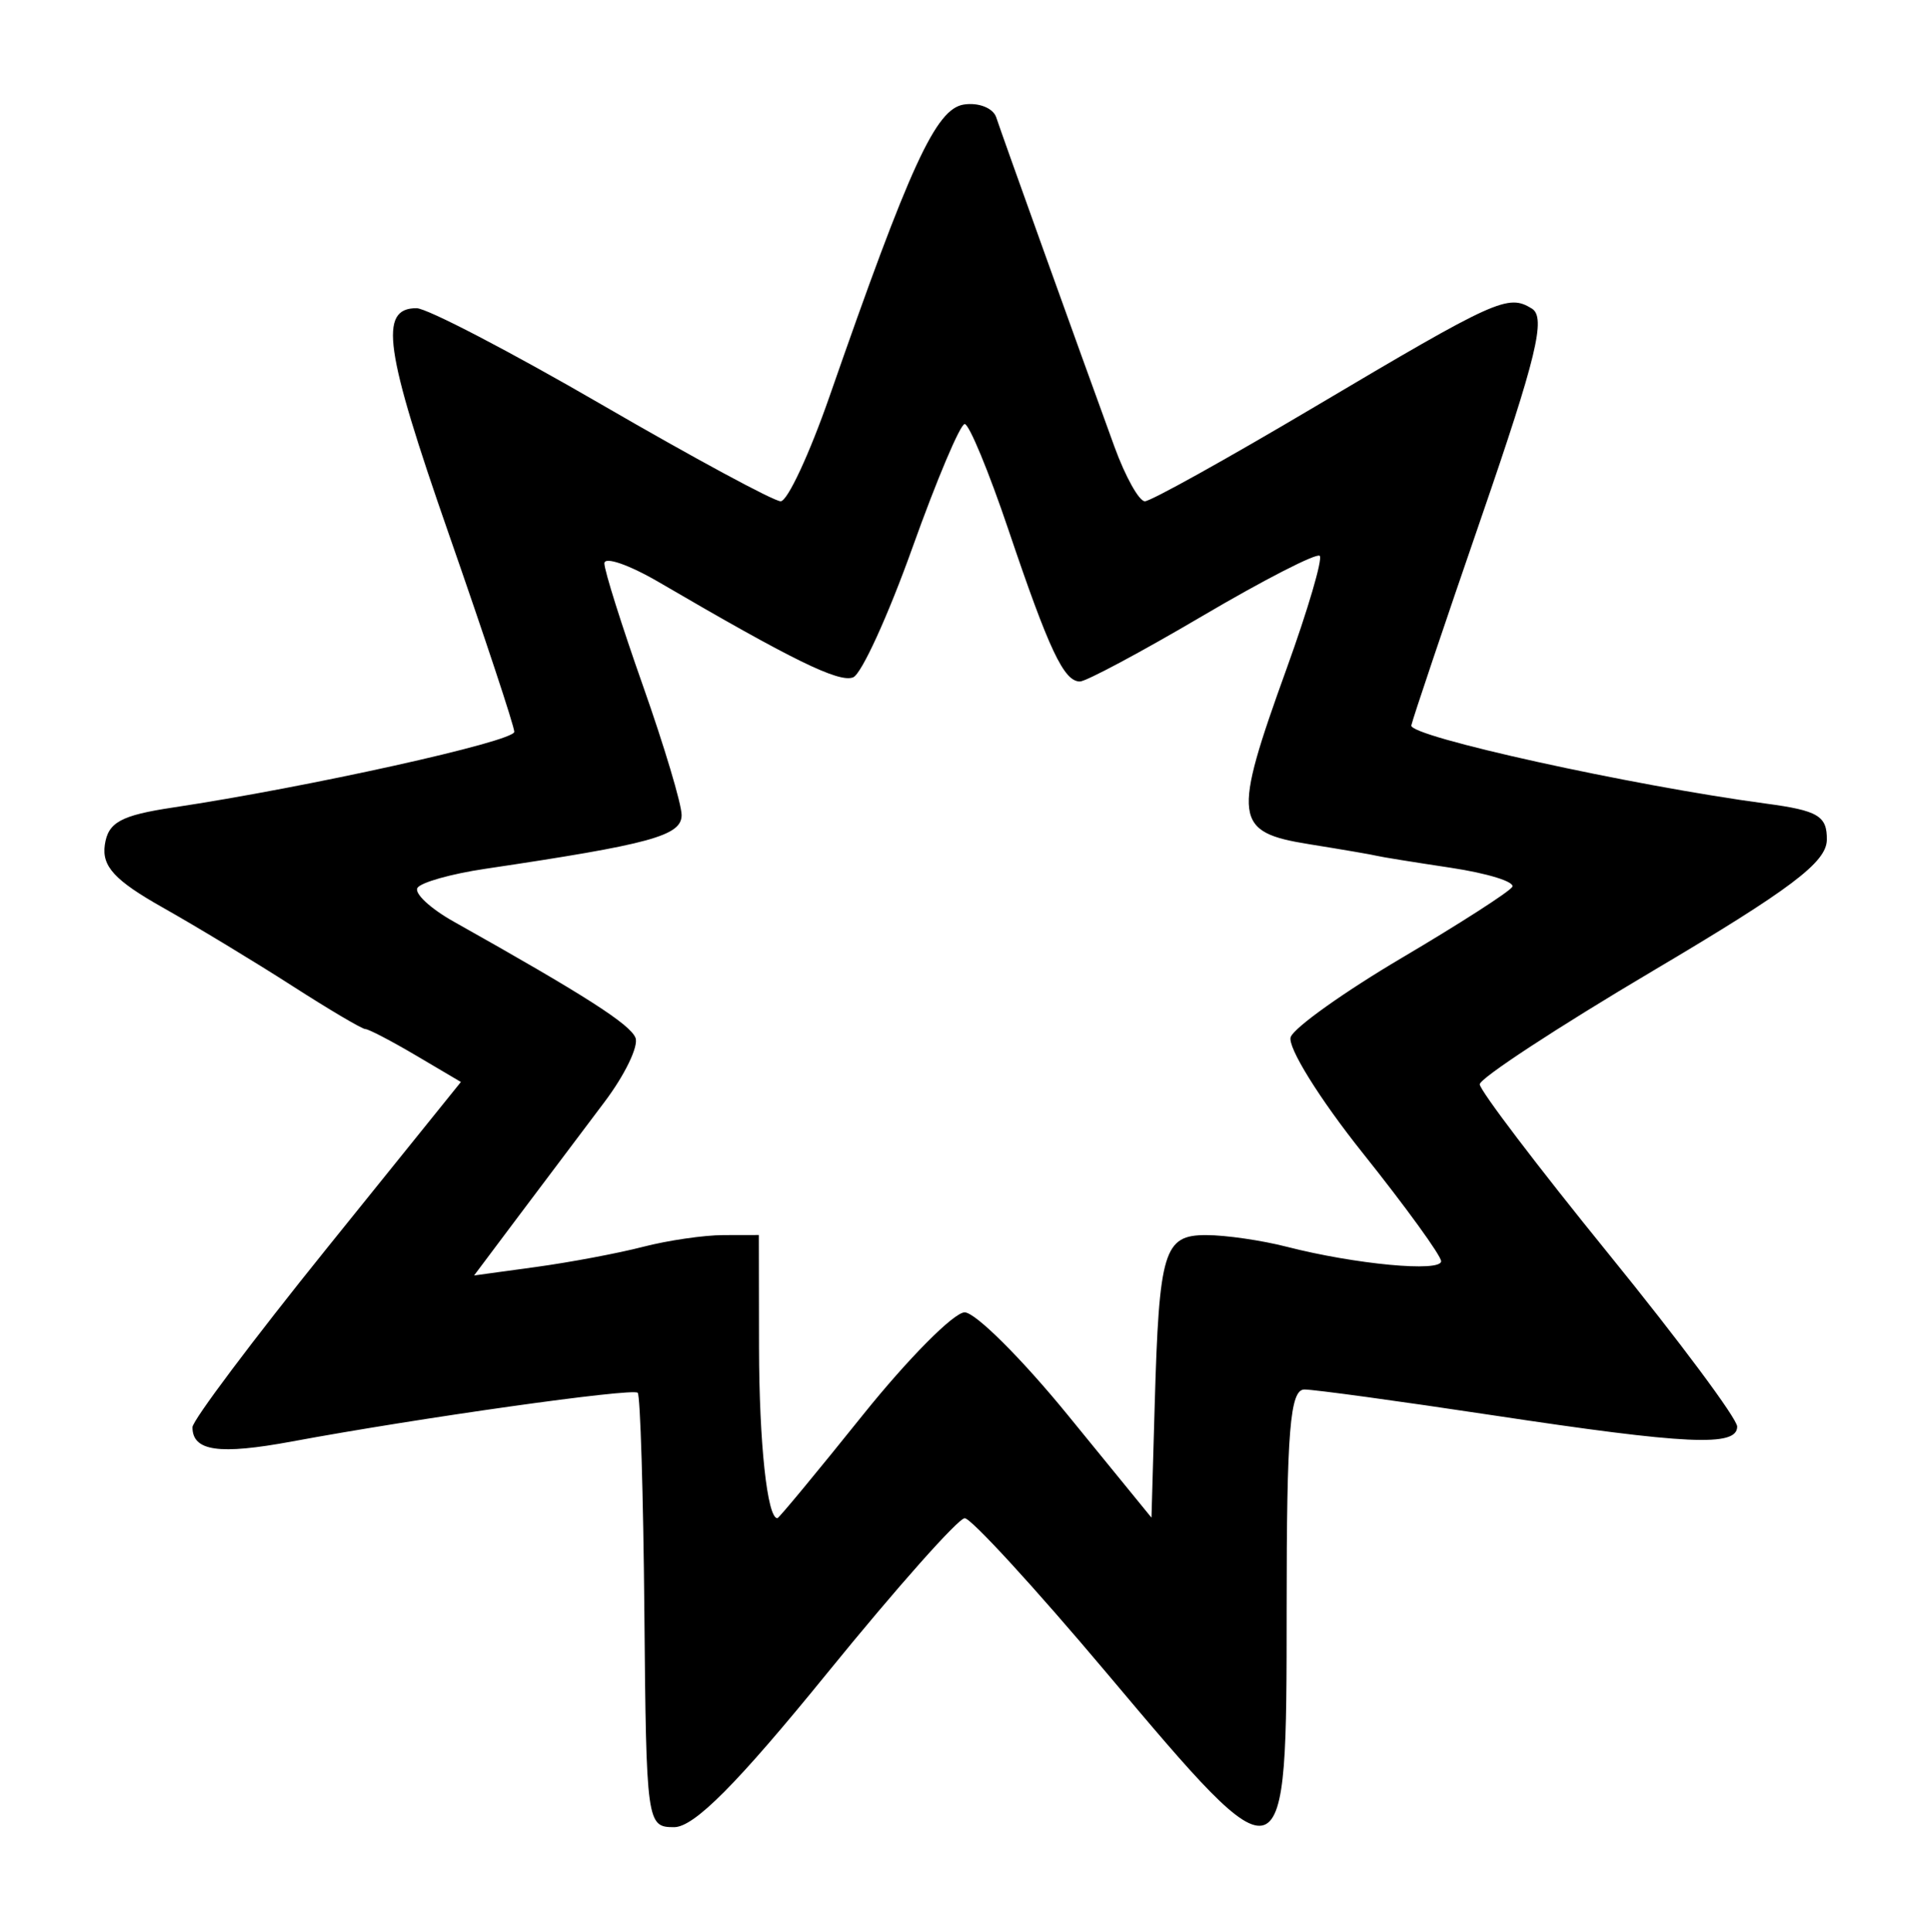
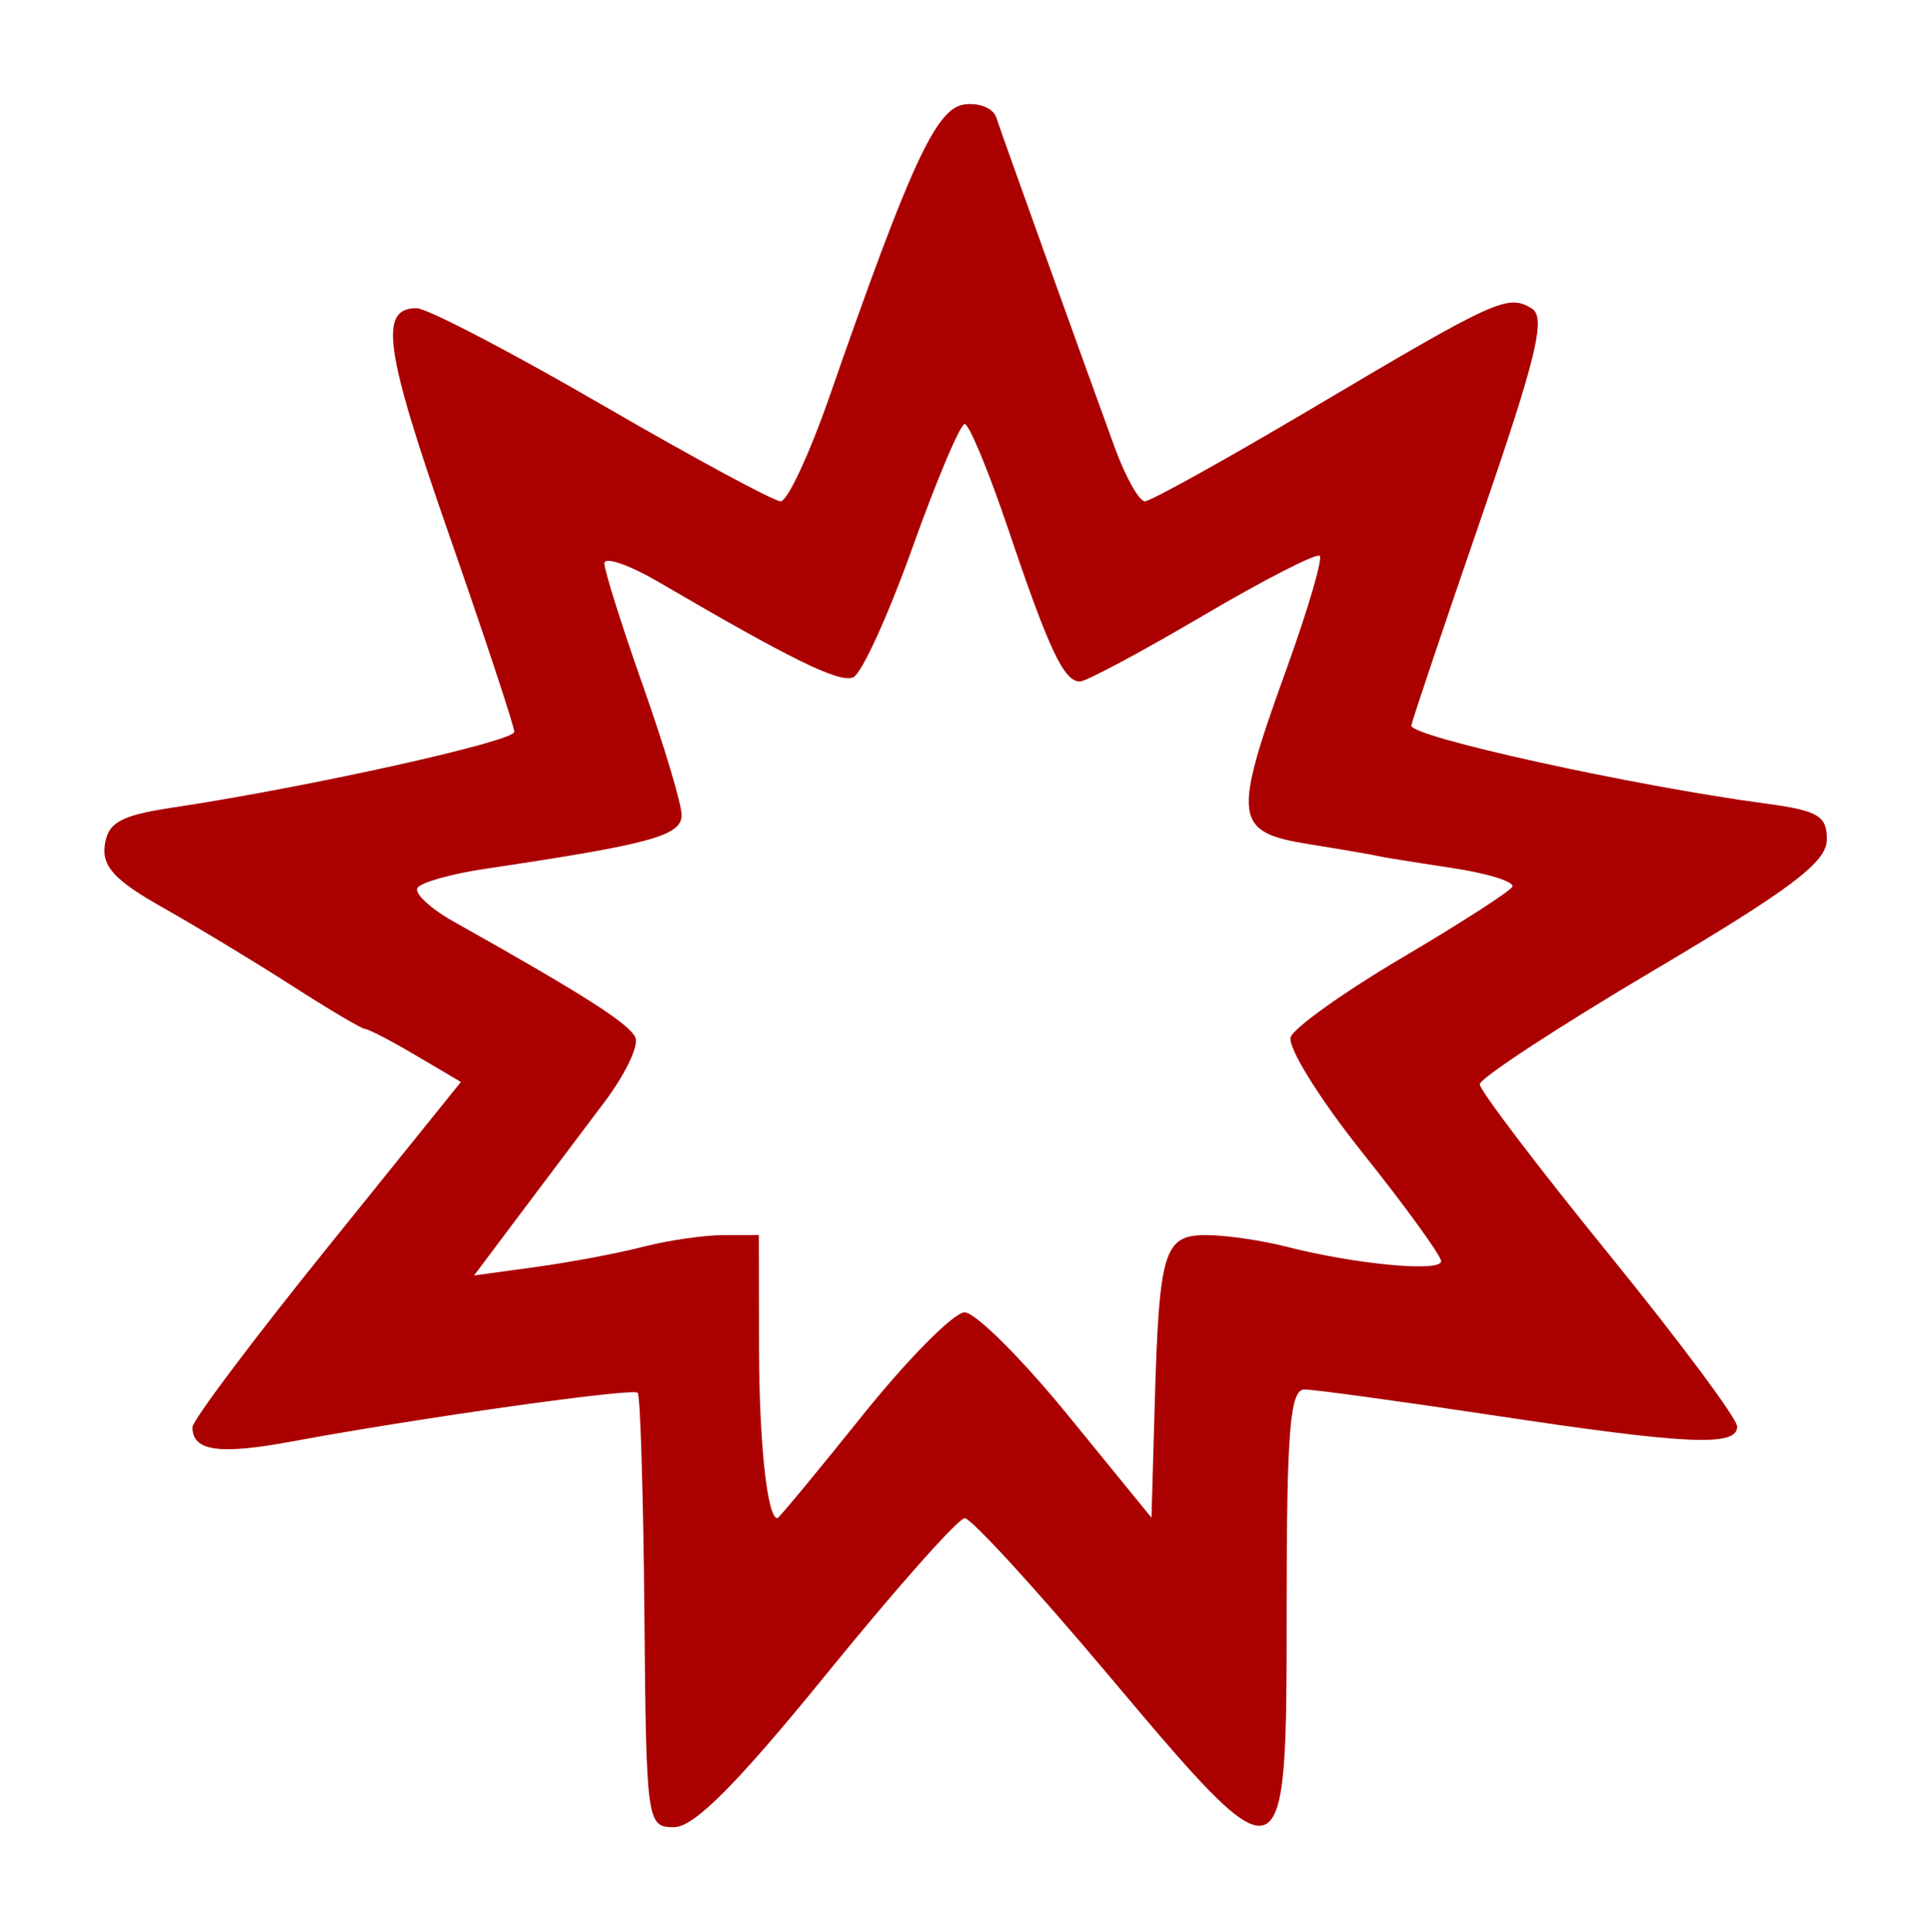
- <svg xmlns="http://www.w3.org/2000/svg" enable-background="new 0 0 580 580" height="580" viewBox="0 0 580 580" width="580">
-   <path d="m530.426 241.349c-40.242-5.388-107.242-20.147-106.568-23.477.393-1.944 9.894-30.17 21.113-62.726 16.479-47.816 19.38-59.821 15.1-62.466-7.19-4.444-10.592-2.905-65.329 29.558-26.252 15.57-49.159 28.309-50.905 28.309s-5.867-7.394-9.158-16.431c-10.906-29.948-33.772-93.669-35.474-98.855-.921-2.807-5.303-4.547-9.737-3.866-8.394 1.289-16.101 18.035-40.316 87.598-6.041 17.355-12.653 31.554-14.694 31.554-2.04 0-26.203-13.048-53.695-28.995-27.491-15.948-52.542-28.996-55.666-28.996-11.4 0-9.631 12.403 9.67 67.757 10.827 31.053 19.687 57.818 19.687 59.479 0 2.892-61.936 16.626-102.451 22.718-15.725 2.365-19.553 4.46-20.526 11.232-.928 6.457 2.976 10.68 17.397 18.817 10.227 5.771 27.7 16.343 38.831 23.494 11.13 7.151 21.034 13.003 22.009 13.003s7.832 3.575 15.239 7.945l13.468 7.947-40.31 50.002c-22.173 27.503-40.311 51.659-40.311 53.684 0 7.213 7.961 8.352 29.922 4.278 38.237-7.091 102.303-16.116 103.797-14.623.784.785 1.685 30.46 2.001 65.945.564 63.388.721 64.518 8.938 64.518 6.015 0 18.955-13.029 46.074-46.393 20.741-25.517 39.282-46.393 41.203-46.393 1.922 0 21.071 20.876 42.555 46.393 54.065 64.214 54.125 64.193 54.125-19.33 0-53.322 1.007-65.724 5.338-65.724 2.937 0 28.37 3.479 56.519 7.732 58.446 8.829 73.455 9.526 73.455 3.408 0-2.378-17.396-25.743-38.66-51.922s-38.66-49.073-38.66-50.876 23.424-17.146 52.054-34.098c41.273-24.437 52.083-32.573 52.192-39.282.116-7.199-2.6-8.826-18.227-10.918zm-76.251 25.013c-.926 1.497-15.821 11.071-33.102 21.274-17.28 10.204-32.324 20.912-33.431 23.796s8.604 18.54 21.577 34.793 23.588 30.9 23.588 32.55c0 3.363-25.777.949-46.393-4.344-7.442-1.912-18.282-3.485-24.09-3.497-12.816-.026-14.205 4.544-15.538 51.119l-.966 33.744-25.13-30.813c-13.821-16.947-27.758-30.827-30.971-30.844-3.212-.018-17.003 13.887-30.646 30.897s-25.164 30.929-25.604 30.929c-3.044 0-5.468-22.524-5.513-51.226l-.053-33.828-10.632.021c-5.848.012-16.721 1.599-24.163 3.525s-21.9 4.649-32.13 6.05l-18.599 2.546 13.983-18.636c7.69-10.25 19.004-25.281 25.14-33.404 6.136-8.121 10.345-16.82 9.353-19.329-1.617-4.091-15.305-12.839-54.604-34.902-6.997-3.928-11.894-8.483-10.881-10.122 1.014-1.639 10.145-4.214 20.293-5.723 49.825-7.409 59.044-9.931 59.044-16.158 0-3.263-5.22-20.72-11.599-38.793-6.379-18.073-11.598-34.626-11.598-36.785 0-2.159 7.394.394 16.431 5.673 40.076 23.413 54.072 30.266 58.298 28.545 2.489-1.013 10.497-18.543 17.796-38.956 7.299-20.413 14.359-37.114 15.69-37.114s7.25 14.307 13.152 31.793c12.173 36.059 16.634 45.528 21.449 45.528 1.852 0 18.438-8.87 36.856-19.71s34.245-18.954 35.171-18.028c.925.925-3.543 16.151-9.93 33.836-16.379 45.358-15.896 49.134 6.753 52.769 10.1 1.621 19.233 3.19 20.297 3.486 1.063.296 11.033 1.906 22.156 3.577 11.127 1.672 19.471 4.264 18.546 5.761z" fill="param(fill)" fill-opacity="param(fill-opacity)" stroke="param(outline)" stroke-opacity="param(outline-opacity)" stroke-width="param(outline-width)" />
+ <svg xmlns="http://www.w3.org/2000/svg" enable-background="new 0 0 580 580" height="580" viewBox="0 0 580 580" width="580" version="1.1" id="svg834">
+   <defs id="defs838" />
+   <path d="m530.426 241.349c-40.242-5.388-107.242-20.147-106.568-23.477.393-1.944 9.894-30.17 21.113-62.726 16.479-47.816 19.38-59.821 15.1-62.466-7.19-4.444-10.592-2.905-65.329 29.558-26.252 15.57-49.159 28.309-50.905 28.309s-5.867-7.394-9.158-16.431c-10.906-29.948-33.772-93.669-35.474-98.855-.921-2.807-5.303-4.547-9.737-3.866-8.394 1.289-16.101 18.035-40.316 87.598-6.041 17.355-12.653 31.554-14.694 31.554-2.04 0-26.203-13.048-53.695-28.995-27.491-15.948-52.542-28.996-55.666-28.996-11.4 0-9.631 12.403 9.67 67.757 10.827 31.053 19.687 57.818 19.687 59.479 0 2.892-61.936 16.626-102.451 22.718-15.725 2.365-19.553 4.46-20.526 11.232-.928 6.457 2.976 10.68 17.397 18.817 10.227 5.771 27.7 16.343 38.831 23.494 11.13 7.151 21.034 13.003 22.009 13.003s7.832 3.575 15.239 7.945l13.468 7.947-40.31 50.002c-22.173 27.503-40.311 51.659-40.311 53.684 0 7.213 7.961 8.352 29.922 4.278 38.237-7.091 102.303-16.116 103.797-14.623.784.785 1.685 30.46 2.001 65.945.564 63.388.721 64.518 8.938 64.518 6.015 0 18.955-13.029 46.074-46.393 20.741-25.517 39.282-46.393 41.203-46.393 1.922 0 21.071 20.876 42.555 46.393 54.065 64.214 54.125 64.193 54.125-19.33 0-53.322 1.007-65.724 5.338-65.724 2.937 0 28.37 3.479 56.519 7.732 58.446 8.829 73.455 9.526 73.455 3.408 0-2.378-17.396-25.743-38.66-51.922s-38.66-49.073-38.66-50.876 23.424-17.146 52.054-34.098c41.273-24.437 52.083-32.573 52.192-39.282.116-7.199-2.6-8.826-18.227-10.918zm-76.251 25.013c-.926 1.497-15.821 11.071-33.102 21.274-17.28 10.204-32.324 20.912-33.431 23.796s8.604 18.54 21.577 34.793 23.588 30.9 23.588 32.55c0 3.363-25.777.949-46.393-4.344-7.442-1.912-18.282-3.485-24.09-3.497-12.816-.026-14.205 4.544-15.538 51.119l-.966 33.744-25.13-30.813c-13.821-16.947-27.758-30.827-30.971-30.844-3.212-.018-17.003 13.887-30.646 30.897s-25.164 30.929-25.604 30.929c-3.044 0-5.468-22.524-5.513-51.226l-.053-33.828-10.632.021c-5.848.012-16.721 1.599-24.163 3.525s-21.9 4.649-32.13 6.05l-18.599 2.546 13.983-18.636c7.69-10.25 19.004-25.281 25.14-33.404 6.136-8.121 10.345-16.82 9.353-19.329-1.617-4.091-15.305-12.839-54.604-34.902-6.997-3.928-11.894-8.483-10.881-10.122 1.014-1.639 10.145-4.214 20.293-5.723 49.825-7.409 59.044-9.931 59.044-16.158 0-3.263-5.22-20.72-11.599-38.793-6.379-18.073-11.598-34.626-11.598-36.785 0-2.159 7.394.394 16.431 5.673 40.076 23.413 54.072 30.266 58.298 28.545 2.489-1.013 10.497-18.543 17.796-38.956 7.299-20.413 14.359-37.114 15.69-37.114s7.25 14.307 13.152 31.793c12.173 36.059 16.634 45.528 21.449 45.528 1.852 0 18.438-8.87 36.856-19.71s34.245-18.954 35.171-18.028c.925.925-3.543 16.151-9.93 33.836-16.379 45.358-15.896 49.134 6.753 52.769 10.1 1.621 19.233 3.19 20.297 3.486 1.063.296 11.033 1.906 22.156 3.577 11.127 1.672 19.471 4.264 18.546 5.761z" fill="param(fill)" fill-opacity="param(fill-opacity)" stroke="param(outline)" stroke-opacity="param(outline-opacity)" stroke-width="param(outline-width)" id="path832" style="fill:#aa0000" />
</svg>
